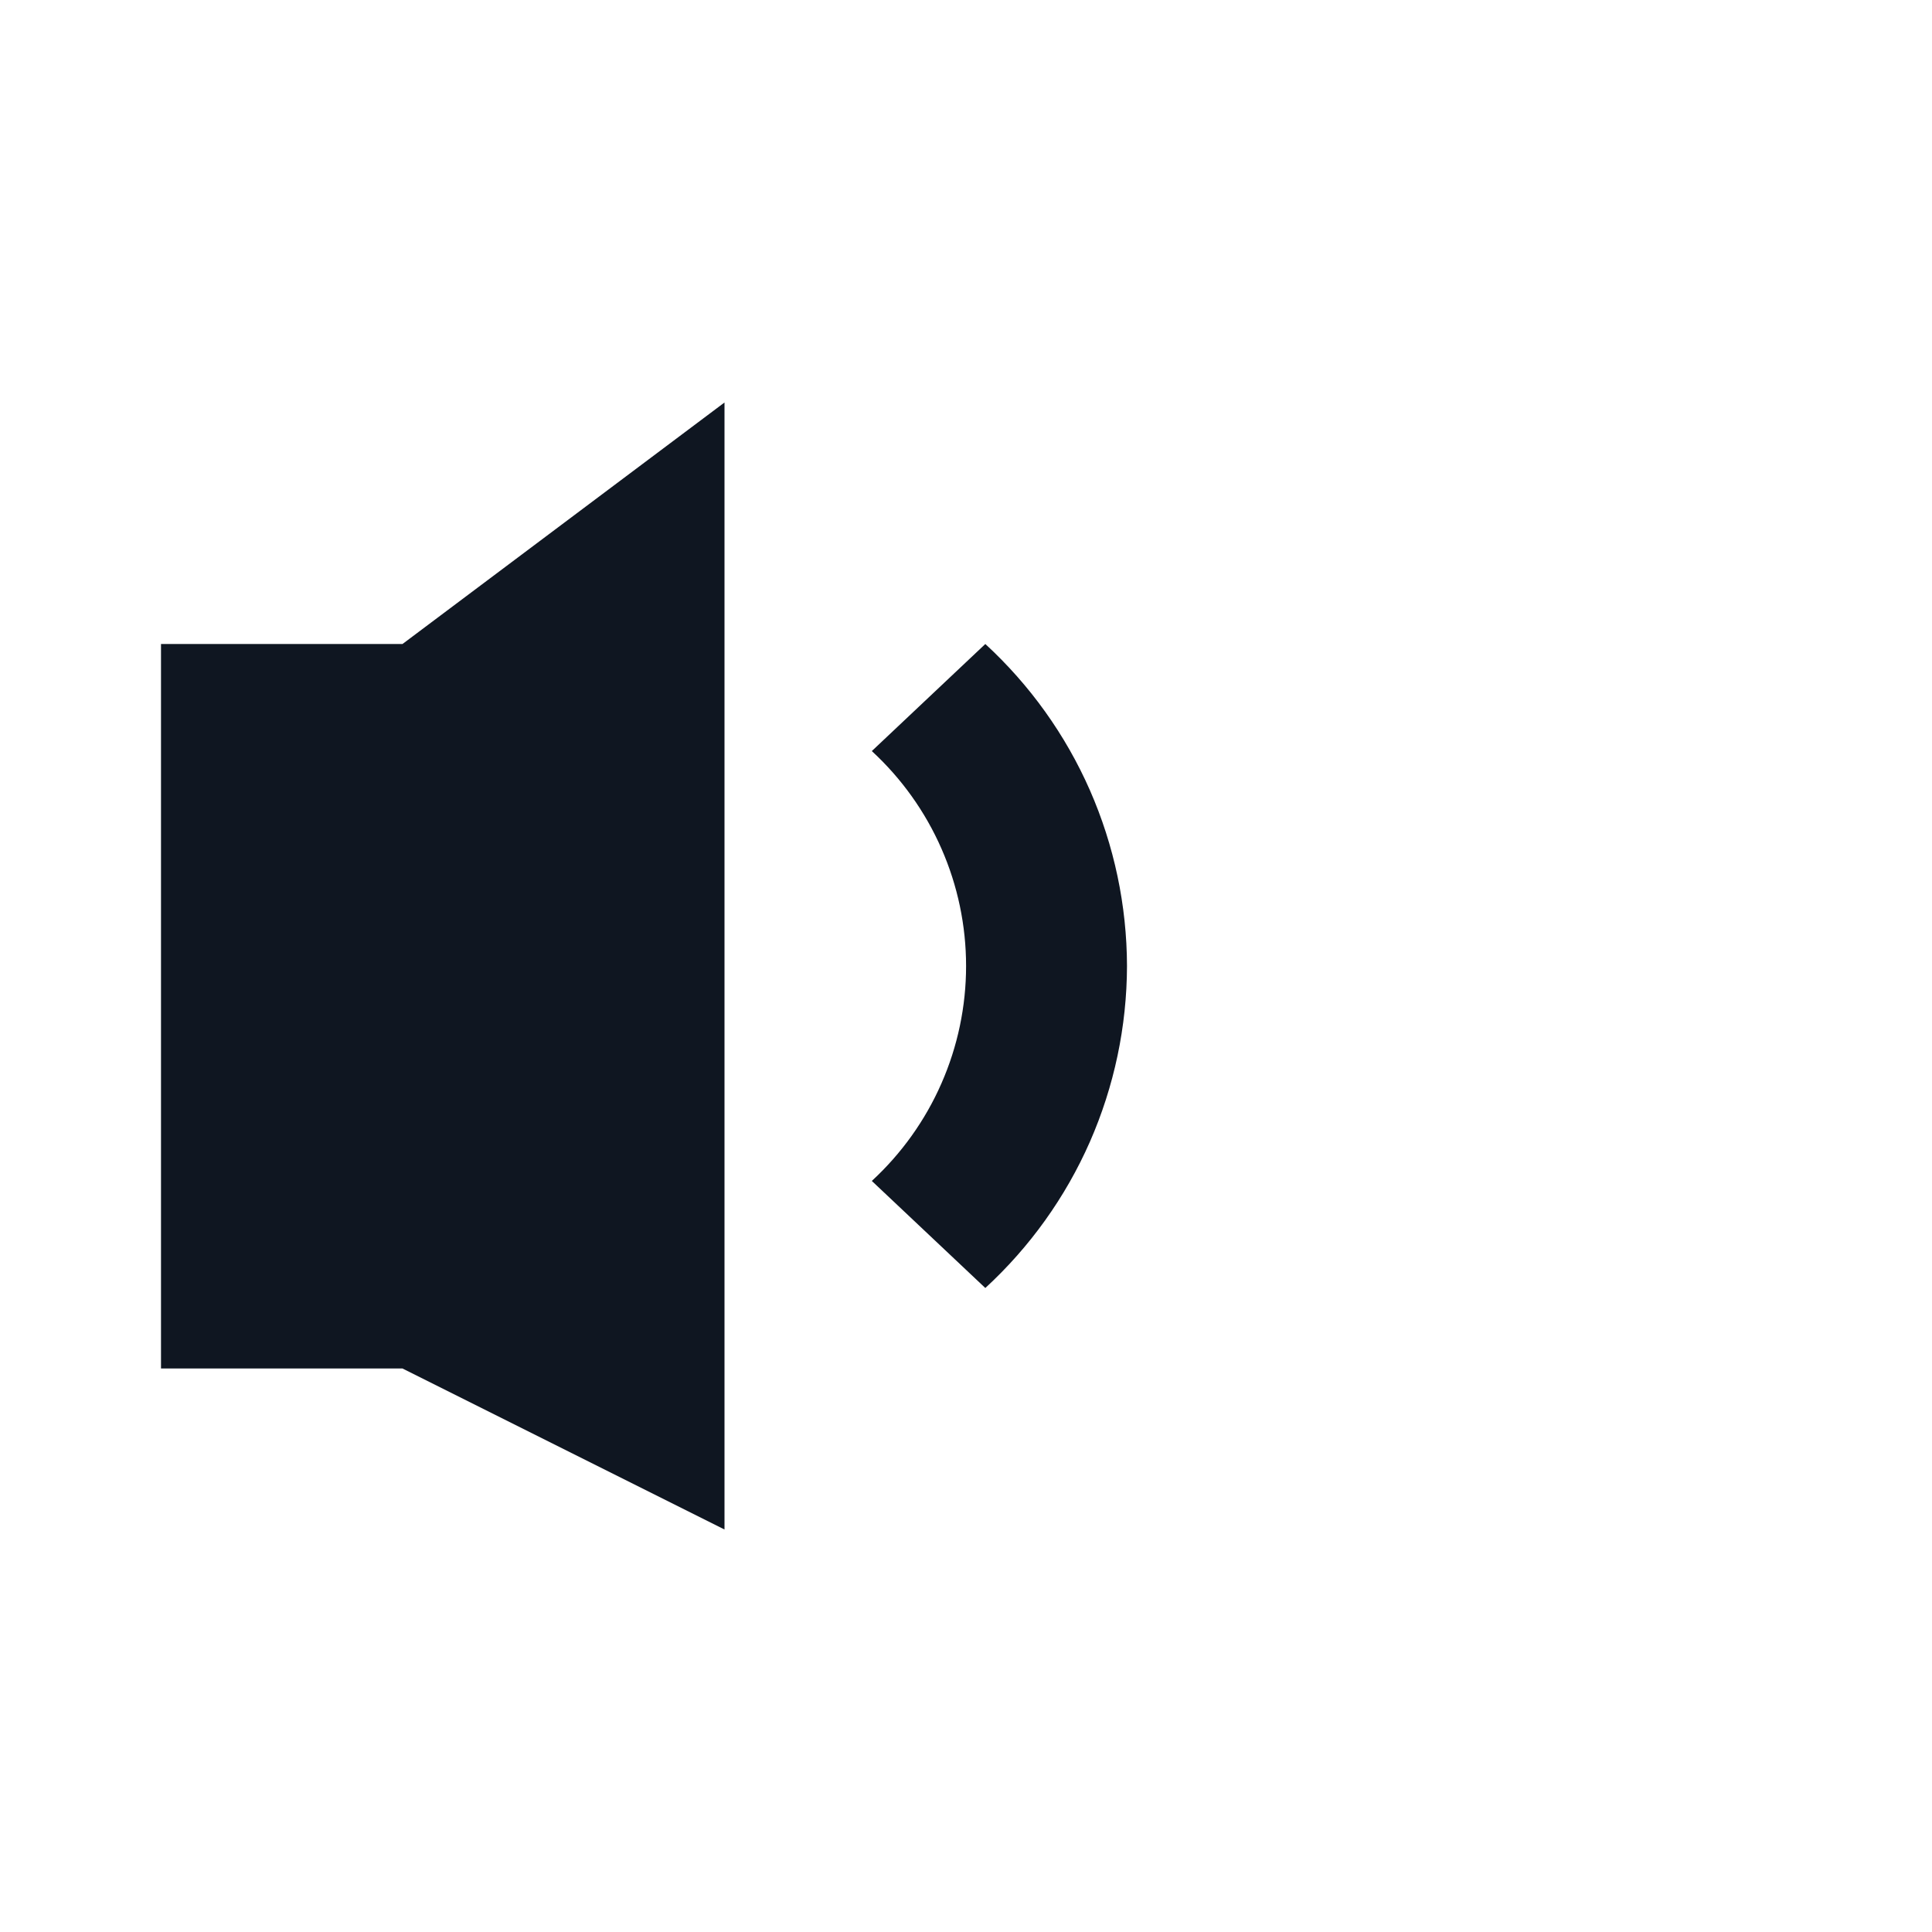
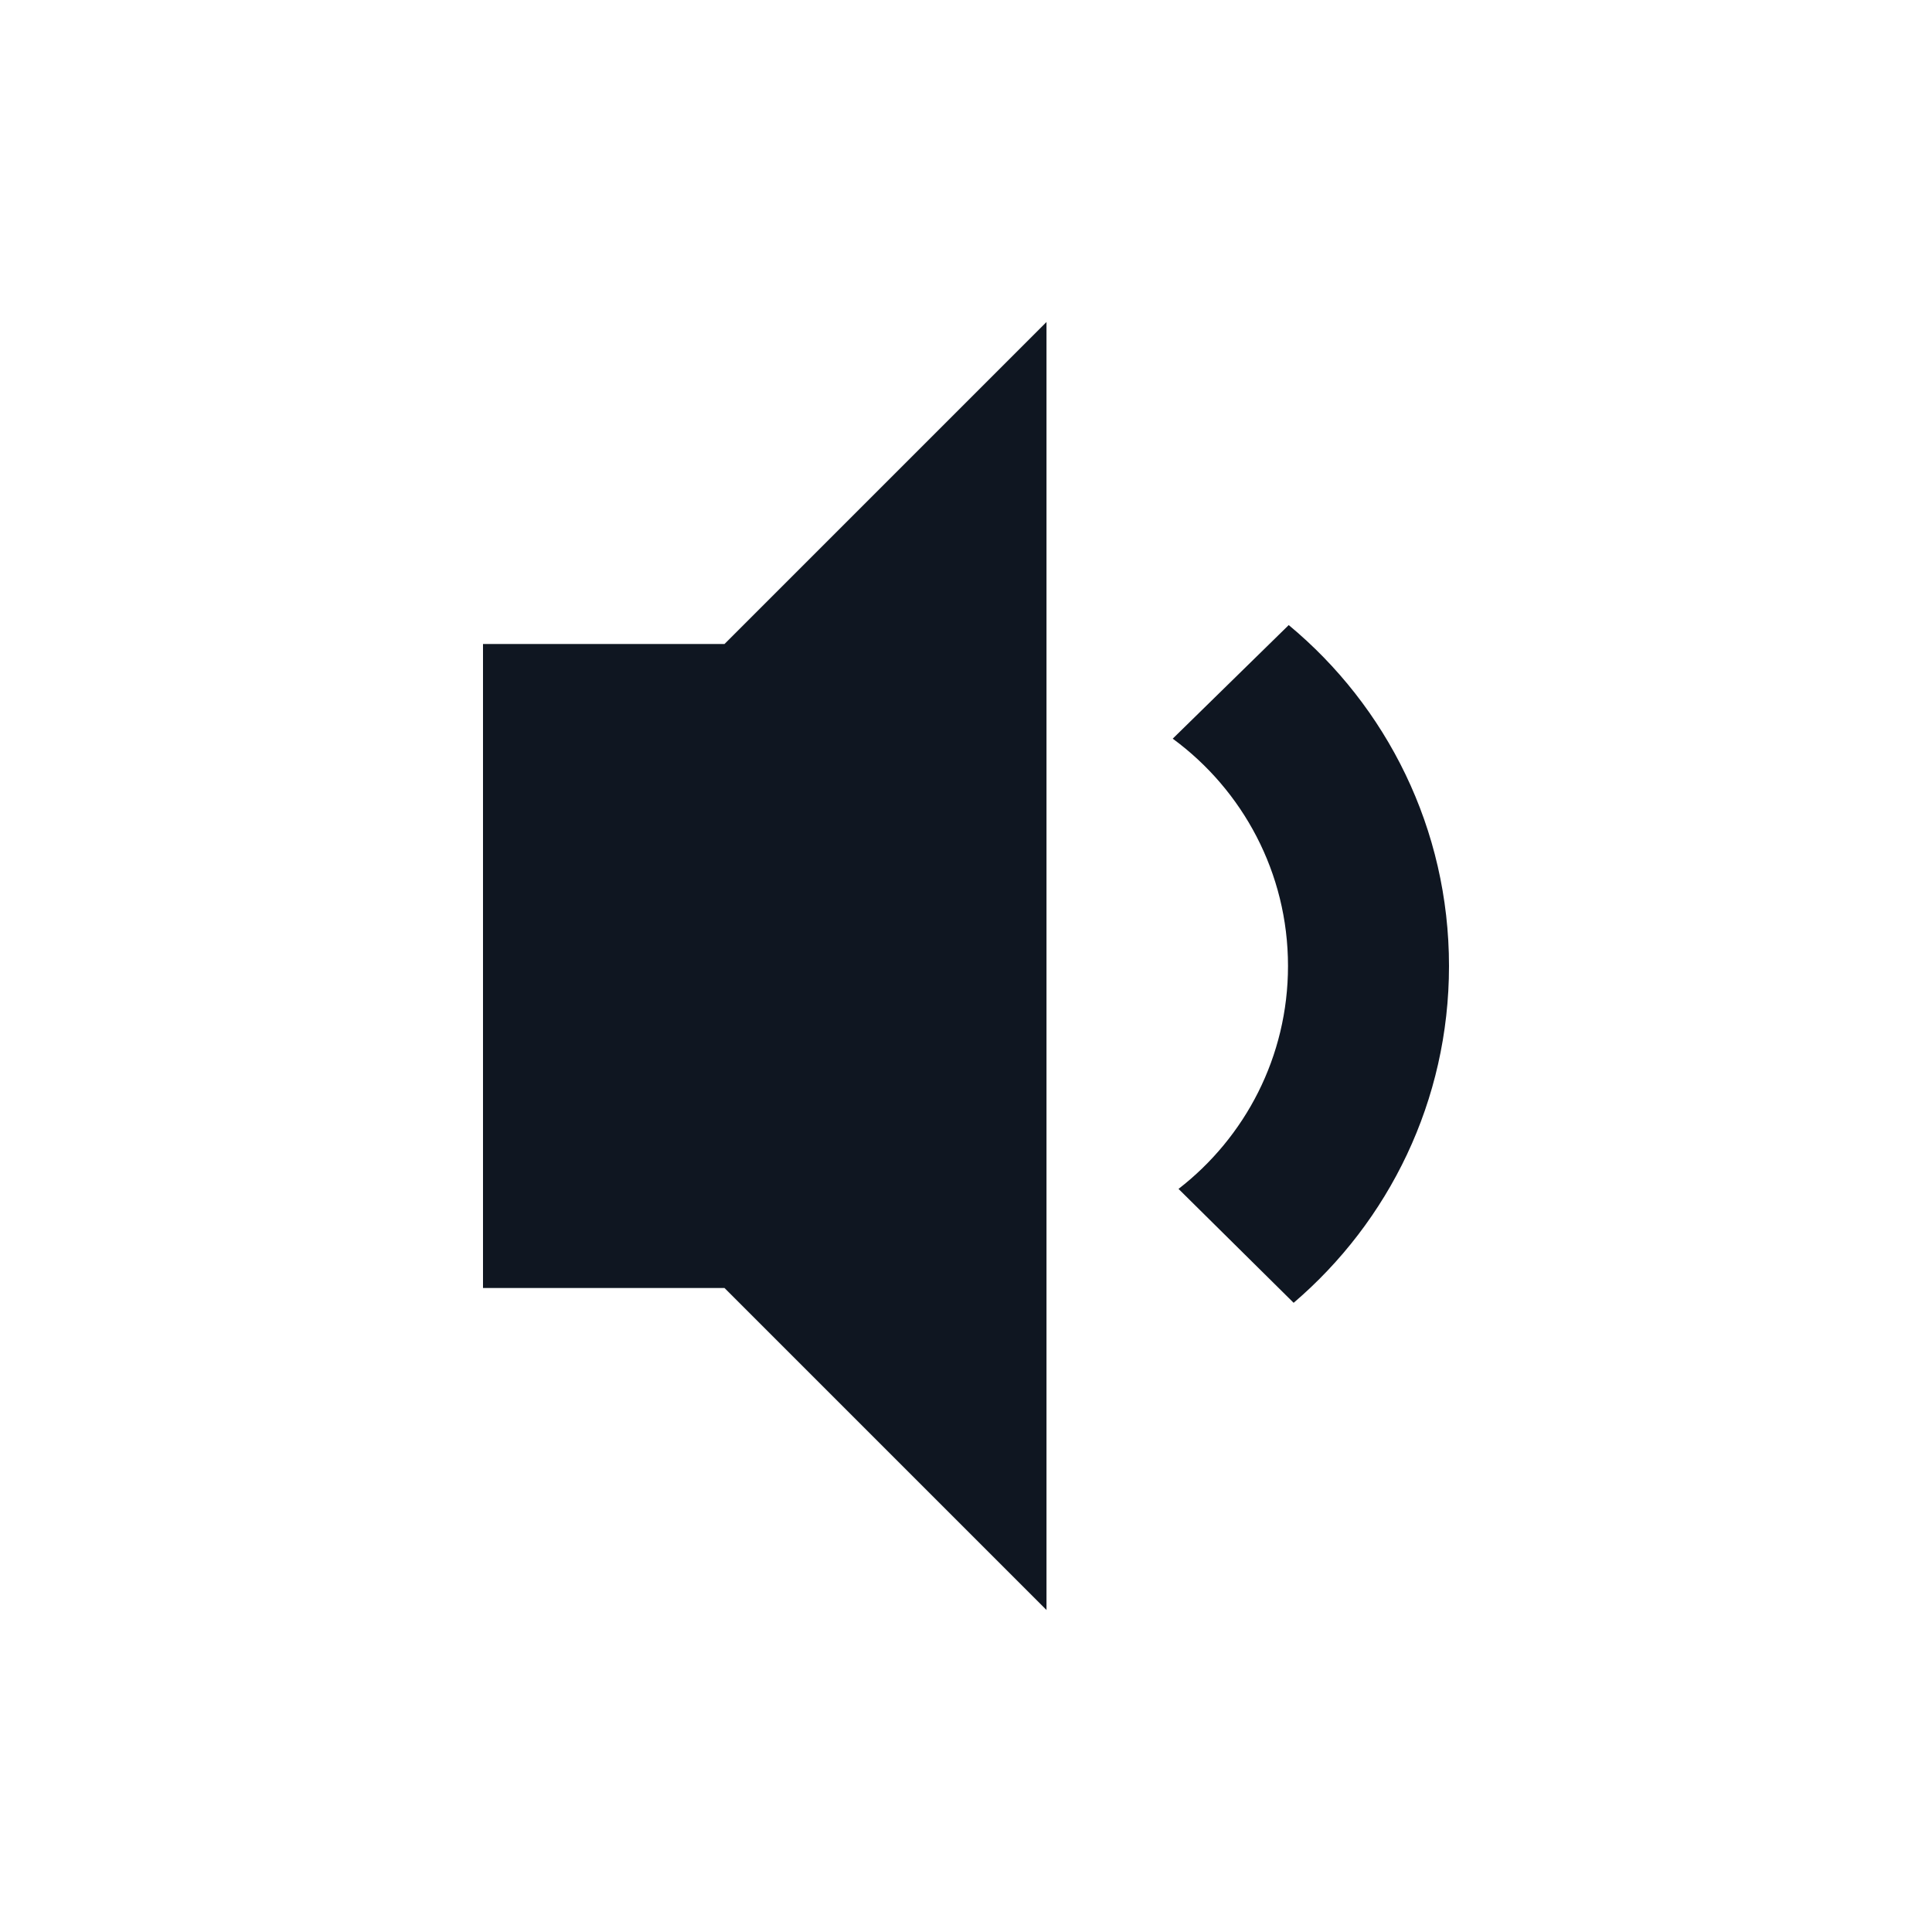
<svg xmlns="http://www.w3.org/2000/svg" width="24" height="24" viewBox="0 0 24 24" fill="none">
-   <path d="M14 12C13.998 11.248 13.841 10.504 13.539 9.816C13.236 9.127 12.793 8.509 12.24 8L10.83 9.33C11.199 9.67 11.494 10.083 11.695 10.542C11.897 11.002 12.001 11.498 12.001 12C12.001 12.502 11.897 12.998 11.695 13.458C11.494 13.917 11.199 14.33 10.83 14.67L12.24 16C12.793 15.491 13.236 14.873 13.539 14.184C13.841 13.496 13.998 12.752 14 12ZM9 5V19L5 17H2V8H5L9 5Z" fill="#0F1621" />
+   <path d="M16.07 16.184C17.251 15.175 18 13.675 18 12C18 10.296 17.225 8.773 16.009 7.765L14.568 9.176C15.436 9.813 16 10.841 16 12C16 13.127 15.467 14.129 14.64 14.769L16.07 16.184Z" fill="#0F1621" />
+   <path d="M6 16V8H9L13 4V20L9 16H6Z" fill="#0F1621" />
</svg>
